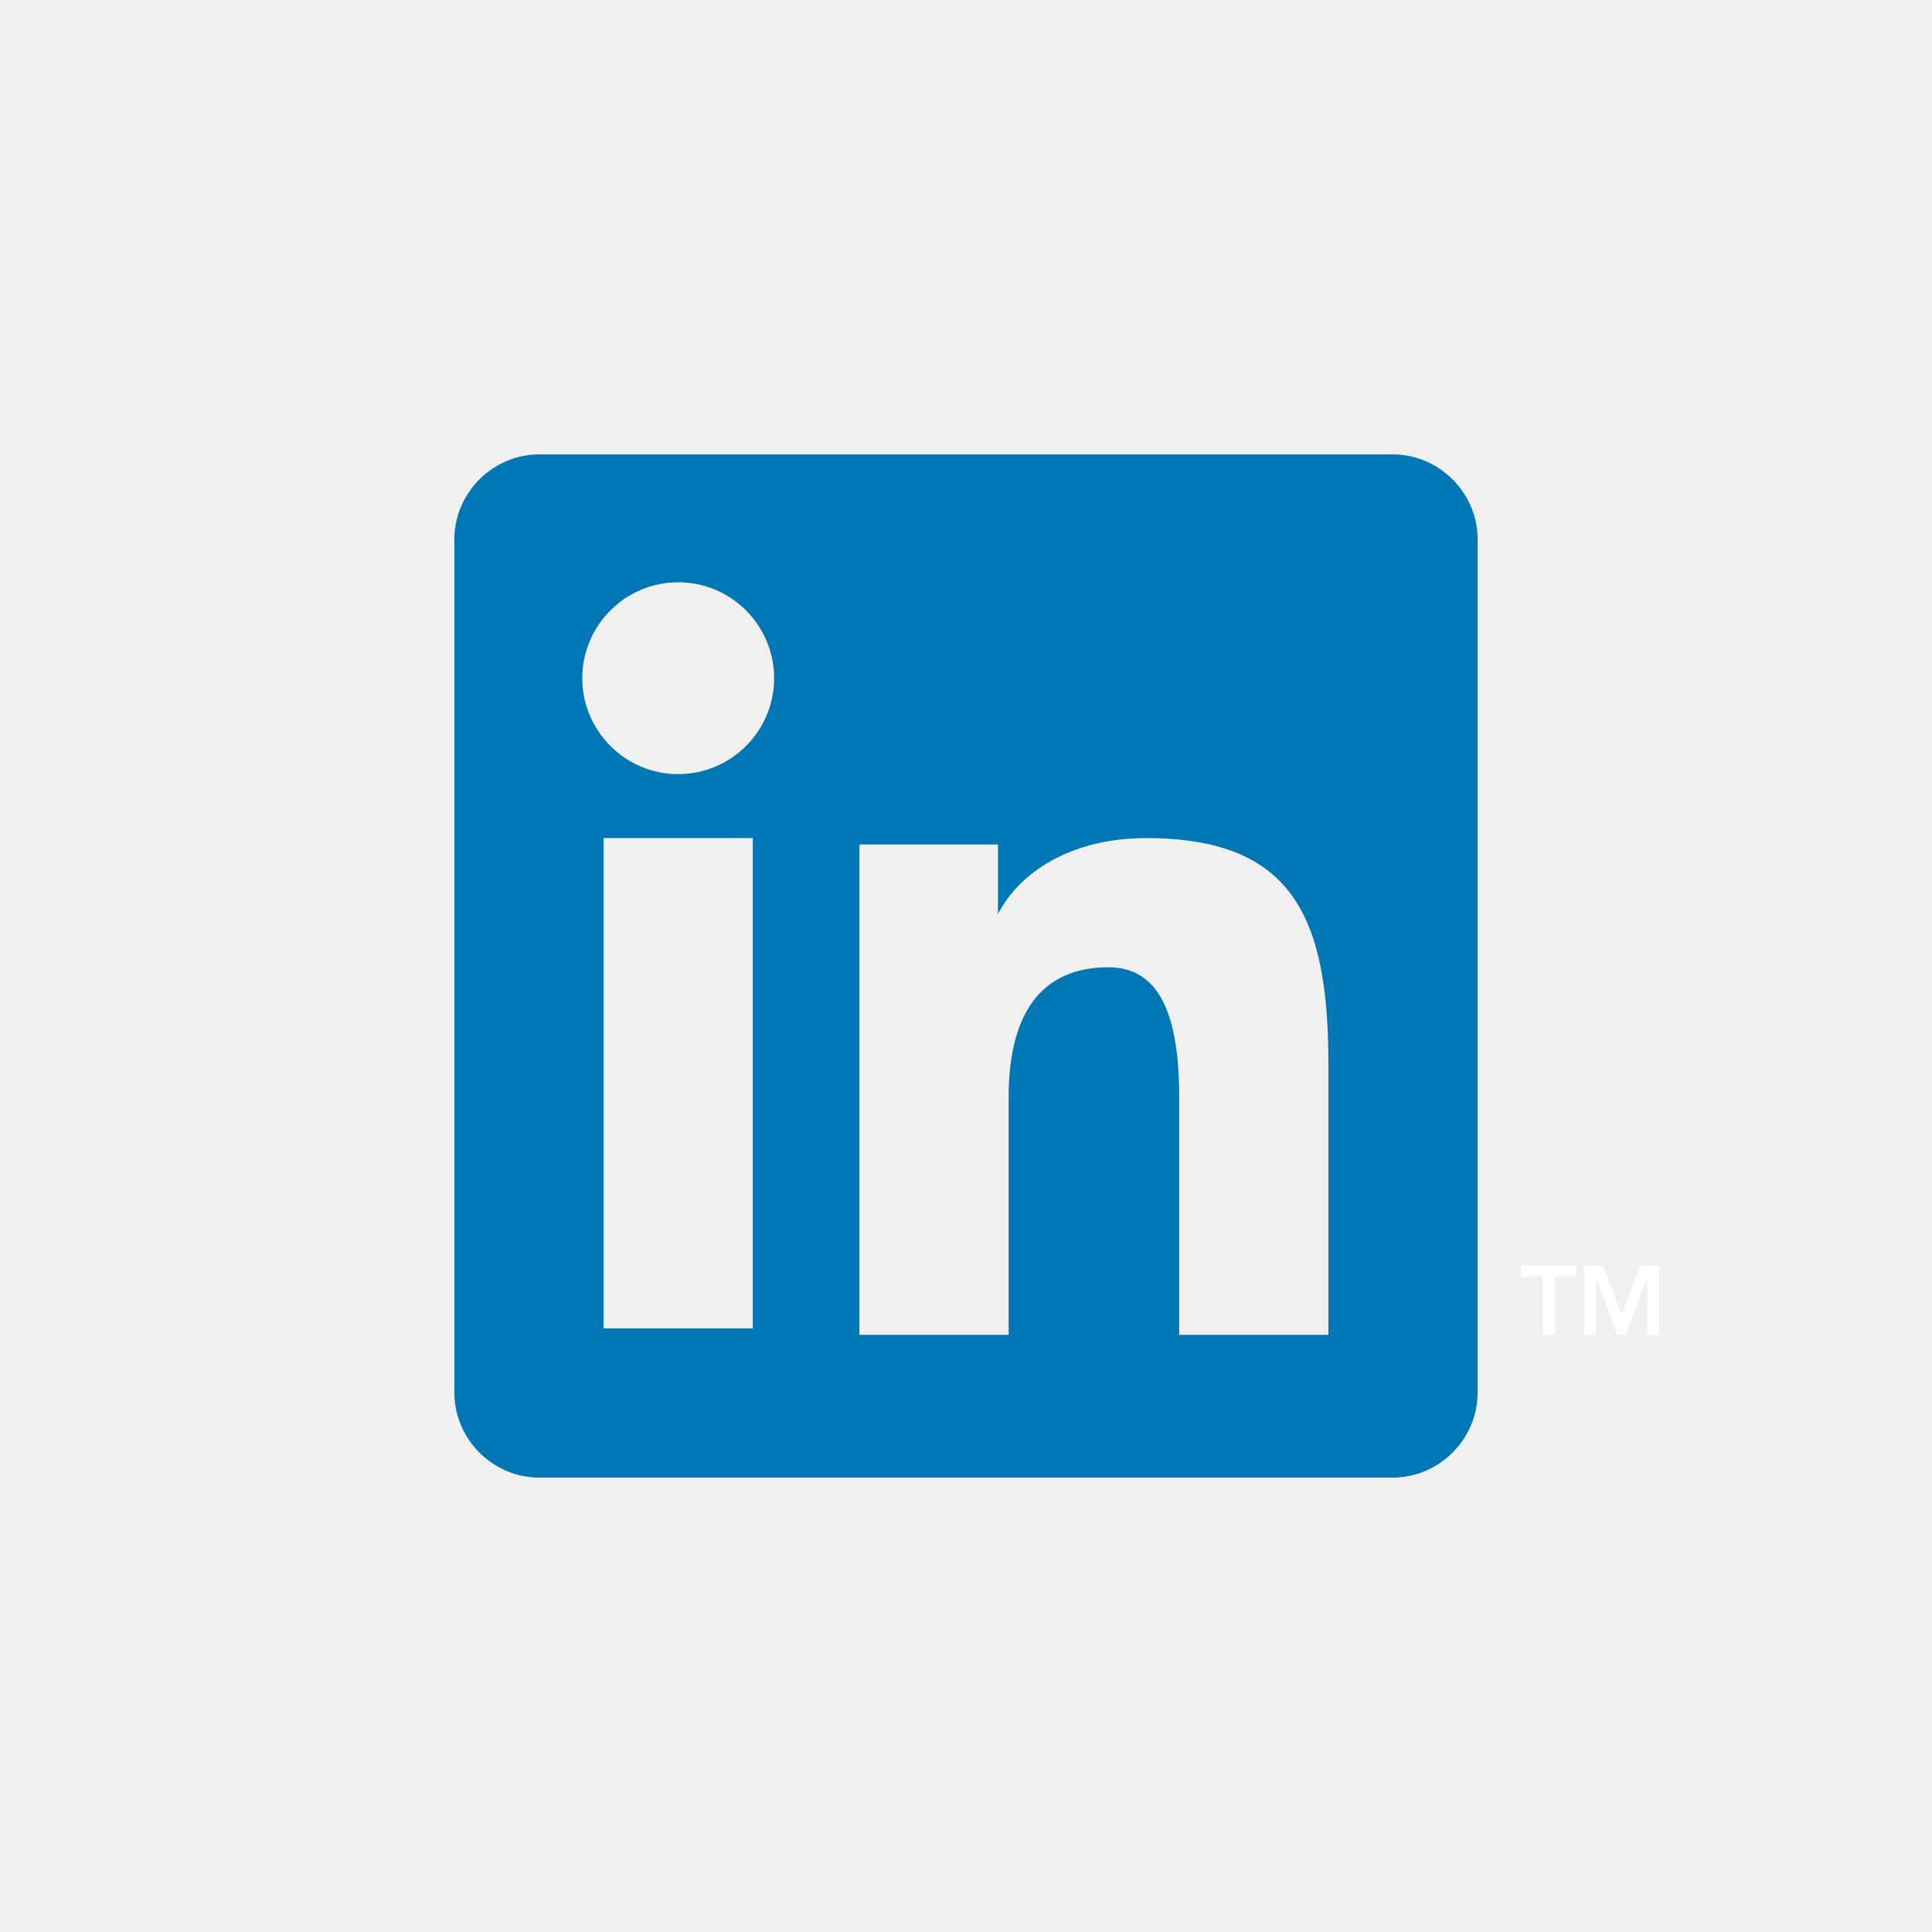
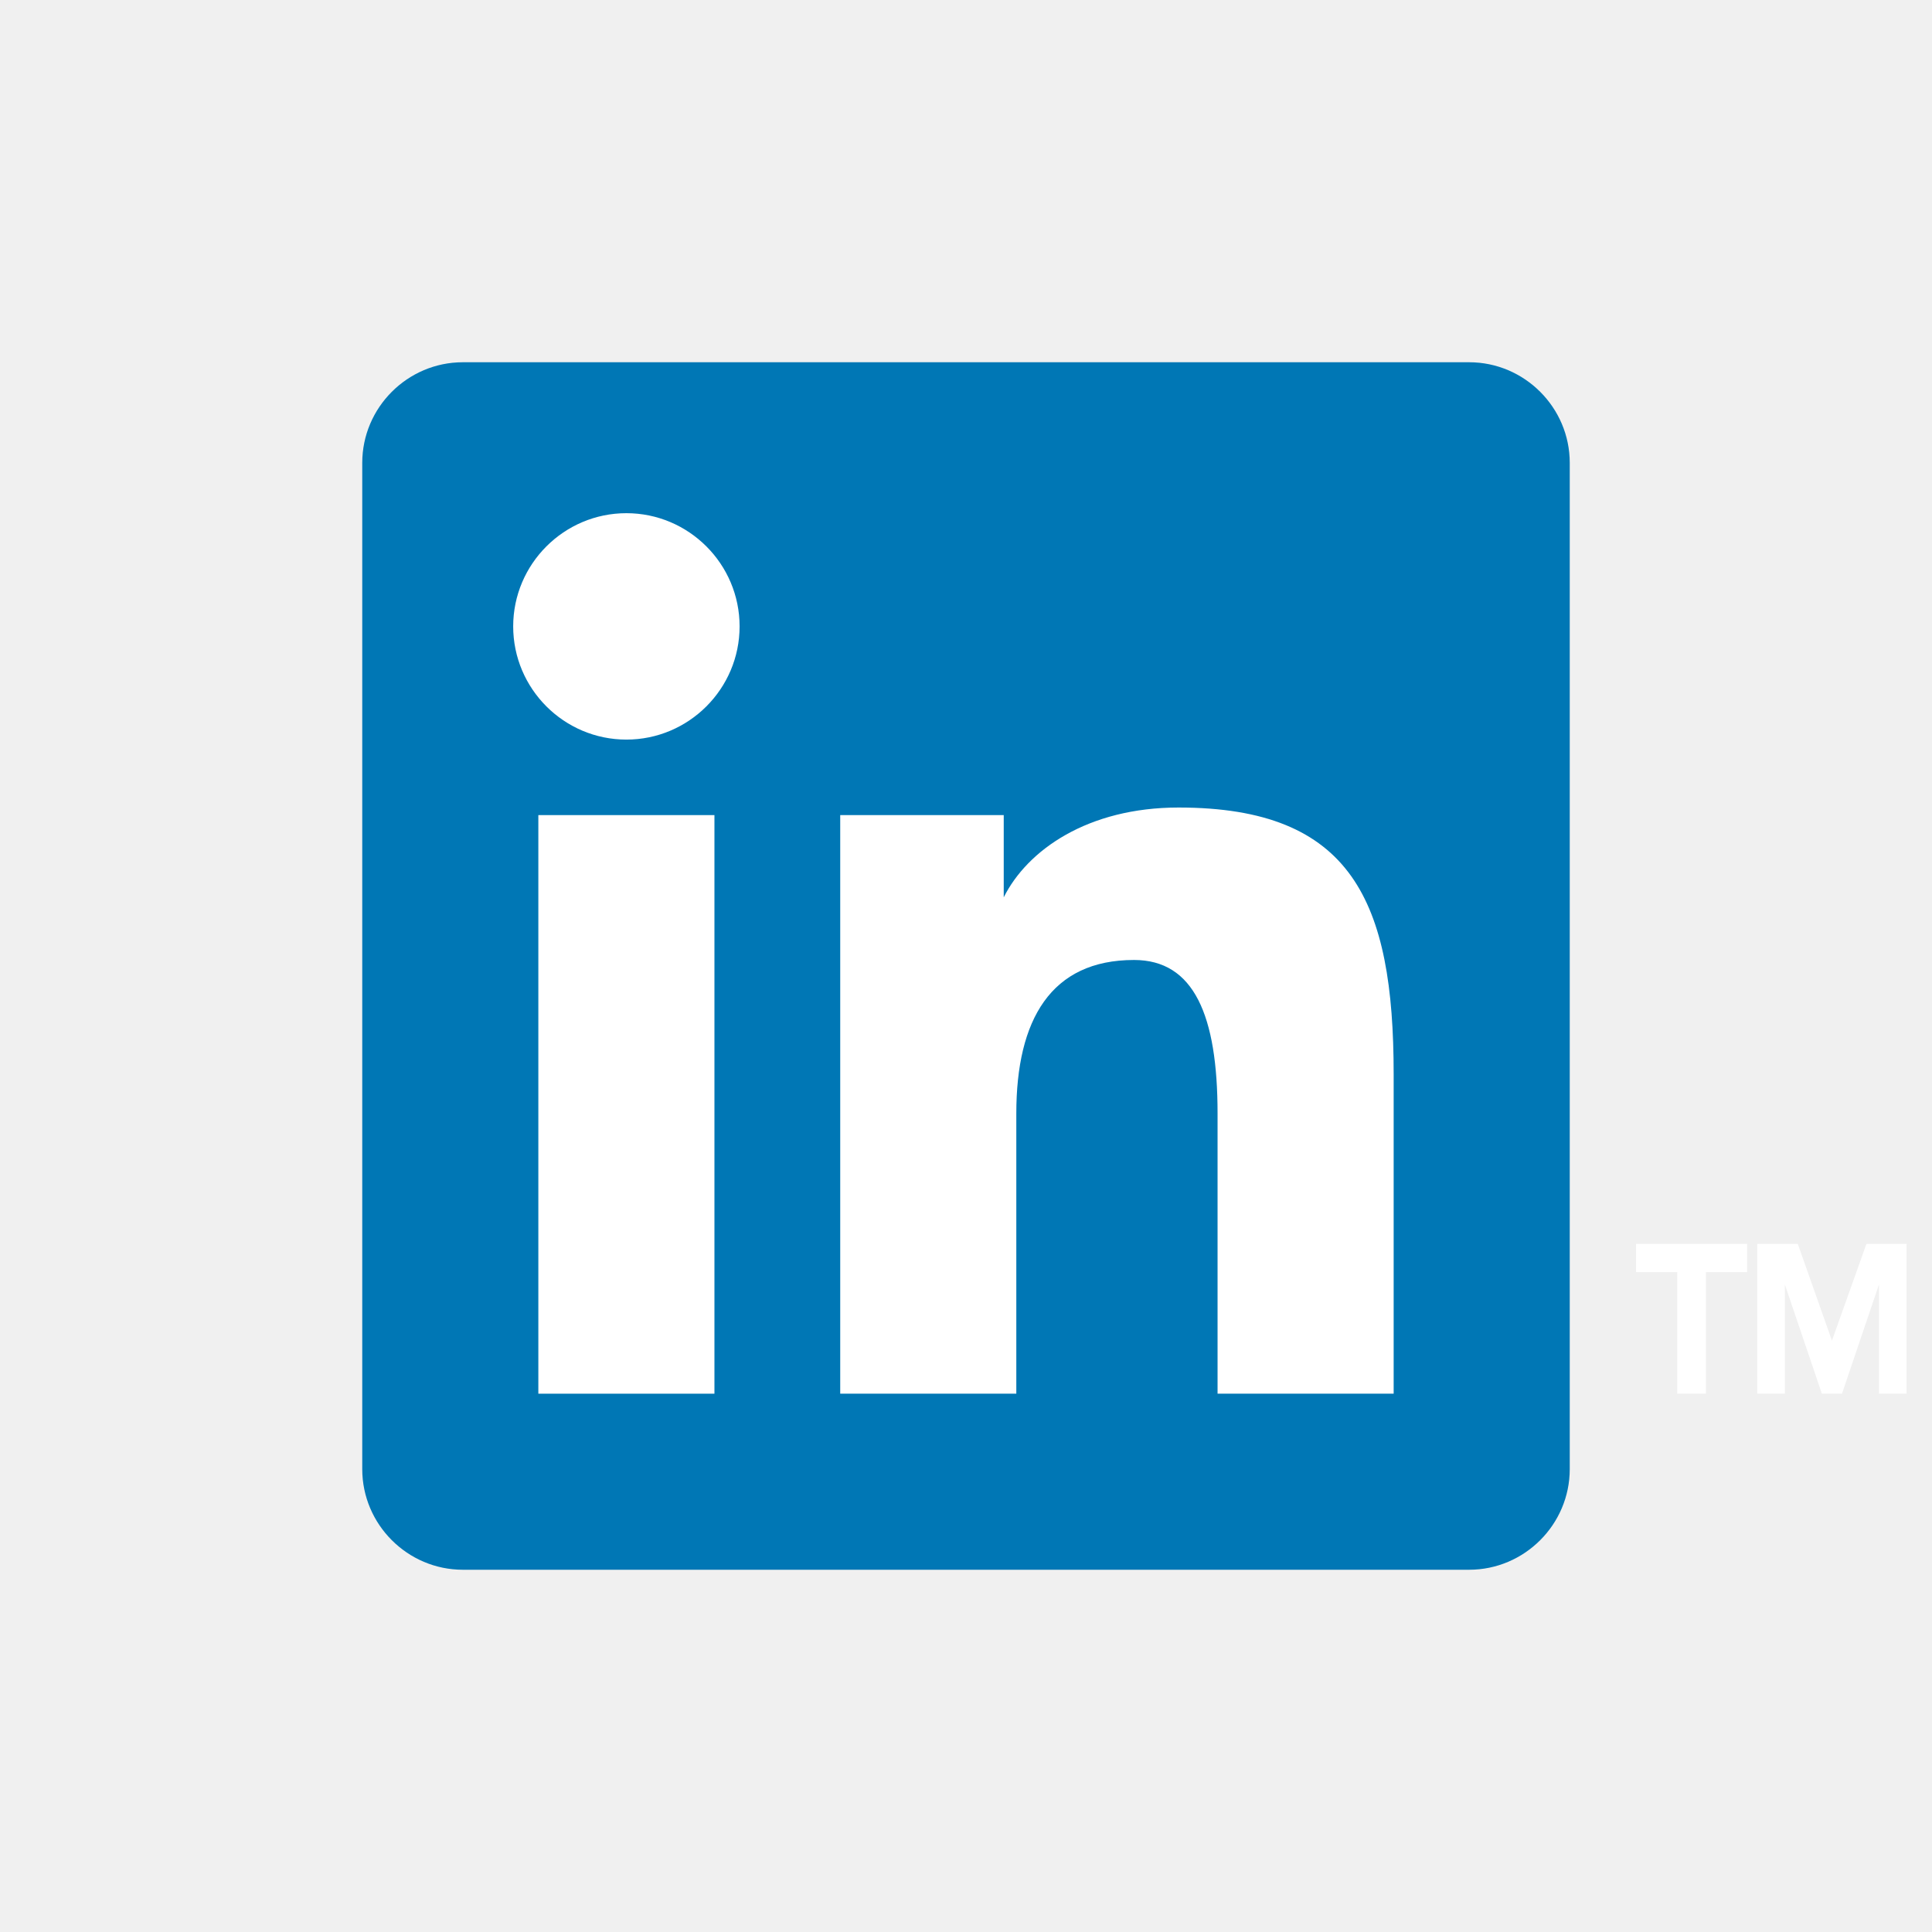
<svg xmlns="http://www.w3.org/2000/svg" width="400px" height="400px" viewBox="0 0 400 400" version="1.1">
  <defs />
  <g id="Page-1" stroke="none" stroke-width="1" fill="none" fill-rule="evenodd">
    <g id="Linkedin_Logo_Blue">
-       <g id="Shape-with-™️" transform="translate(94.0026, 94.07)">
-         <path d="M0.067,17.655 C0.067,7.945 8.012,0 17.722,0 L194.272,0 C203.983,0 211.927,7.945 211.927,17.655 L211.927,194.205 C211.927,203.915 203.983,211.86 194.272,211.86 L17.722,211.86 C8.012,211.86 0.067,203.915 0.067,194.205 L0.067,17.655 Z M83.929,80.772 L83.929,182.288 L114.825,182.288 L114.825,133.119 C114.825,116.655 120.916,106.195 135.481,106.195 C145.986,106.195 150.135,115.905 150.135,133.119 L150.135,182.288 L181.031,182.288 L181.031,126.233 C181.031,95.955 173.748,79.448 143.294,79.448 C127.36,79.448 116.767,86.907 112.618,95.205 L112.618,80.772 L83.929,80.772 Z M30.964,180.964 L61.86,180.964 L61.86,79.448 L30.964,79.448 L30.964,180.964 Z M66.274,46.344 C66.274,35.398 57.358,26.483 46.412,26.483 C35.466,26.483 26.55,35.398 26.55,46.344 C26.55,57.29 35.466,66.206 46.412,66.206 C57.358,66.206 66.274,57.29 66.274,46.344 Z" id="Shape" fill="#0077B5" fill-rule="nonzero" />
-         <path d="M233.997,167.89 L237.903,167.89 L241.747,177.979 L245.632,167.89 L249.497,167.89 L249.497,182.291 L247.056,182.291 L247.056,170.331 L247.016,170.331 L242.642,182.291 L240.852,182.291 L236.479,170.331 L236.438,170.331 L236.438,182.291 L233.997,182.291 L233.997,167.89 Z M225.411,170.209 L220.997,170.209 L220.997,167.89 L232.388,167.89 L232.388,170.209 L227.974,170.209 L227.974,182.291 L225.411,182.291 L225.411,170.209 Z" id="TM" fill="#FFFFFF" />
+       <g id="Shape-with-™️" transform="translate(75, 75)">
+         <path d="M289.324,183.04 L296.86,183.04 L304.279,204.057 L311.776,183.04 L319.234,183.04 L319.234,213.04 L314.524,213.04 L314.524,188.125 L314.445,188.125 L306.006,213.04 L302.552,213.04 L294.112,188.125 L294.034,188.125 L294.034,213.04 L289.324,213.04 L289.324,183.04 Z M272.753,187.871 L264.234,187.871 L264.234,183.04 L286.218,183.04 L286.218,187.871 L277.699,187.871 L277.699,213.04 L272.753,213.04 L272.753,187.871 Z" id="TM" stroke="#FFFFFF" fill="#FFFFFF" />
+         <g id="[-in-]">
+           <path d="M0,20.833 C0,9.375 9.375,0 20.833,0 L229.167,0 C240.625,0 250,9.375 250,20.833 L250,229.167 C250,240.625 240.625,250 229.167,250 L20.833,250 C9.375,250 0,240.625 0,229.167 L0,20.833 Z" id="Path" fill="#0077B5" />
+           <path d="M98.958,93.753 L132.812,93.753 L132.812,110.784 C137.708,100.992 150.208,92.19 169.01,92.19 C204.948,92.19 213.542,111.669 213.542,147.398 L213.542,213.544 L177.083,213.544 L177.083,155.523 C177.083,135.211 172.188,123.753 159.792,123.753 C142.604,123.753 135.417,136.096 135.417,155.523 L135.417,213.544 L98.958,213.544 L98.958,93.753 Z" id="Shape" fill="#FFFFFF" fill-rule="nonzero" />
+           <polygon id="Path" fill="#FFFFFF" points="36.458 213.549 72.917 213.549 72.917 93.758 36.458 93.758" />
+           <path d="M78.125,54.688 C78.125,67.604 67.604,78.125 54.688,78.125 C41.771,78.125 31.25,67.604 31.25,54.688 C31.25,41.771 41.771,31.25 54.688,31.25 C67.604,31.25 78.125,41.771 78.125,54.688 Z" id="Path" fill="#FFFFFF" />
+         </g>
      </g>
    </g>
  </g>
</svg>
